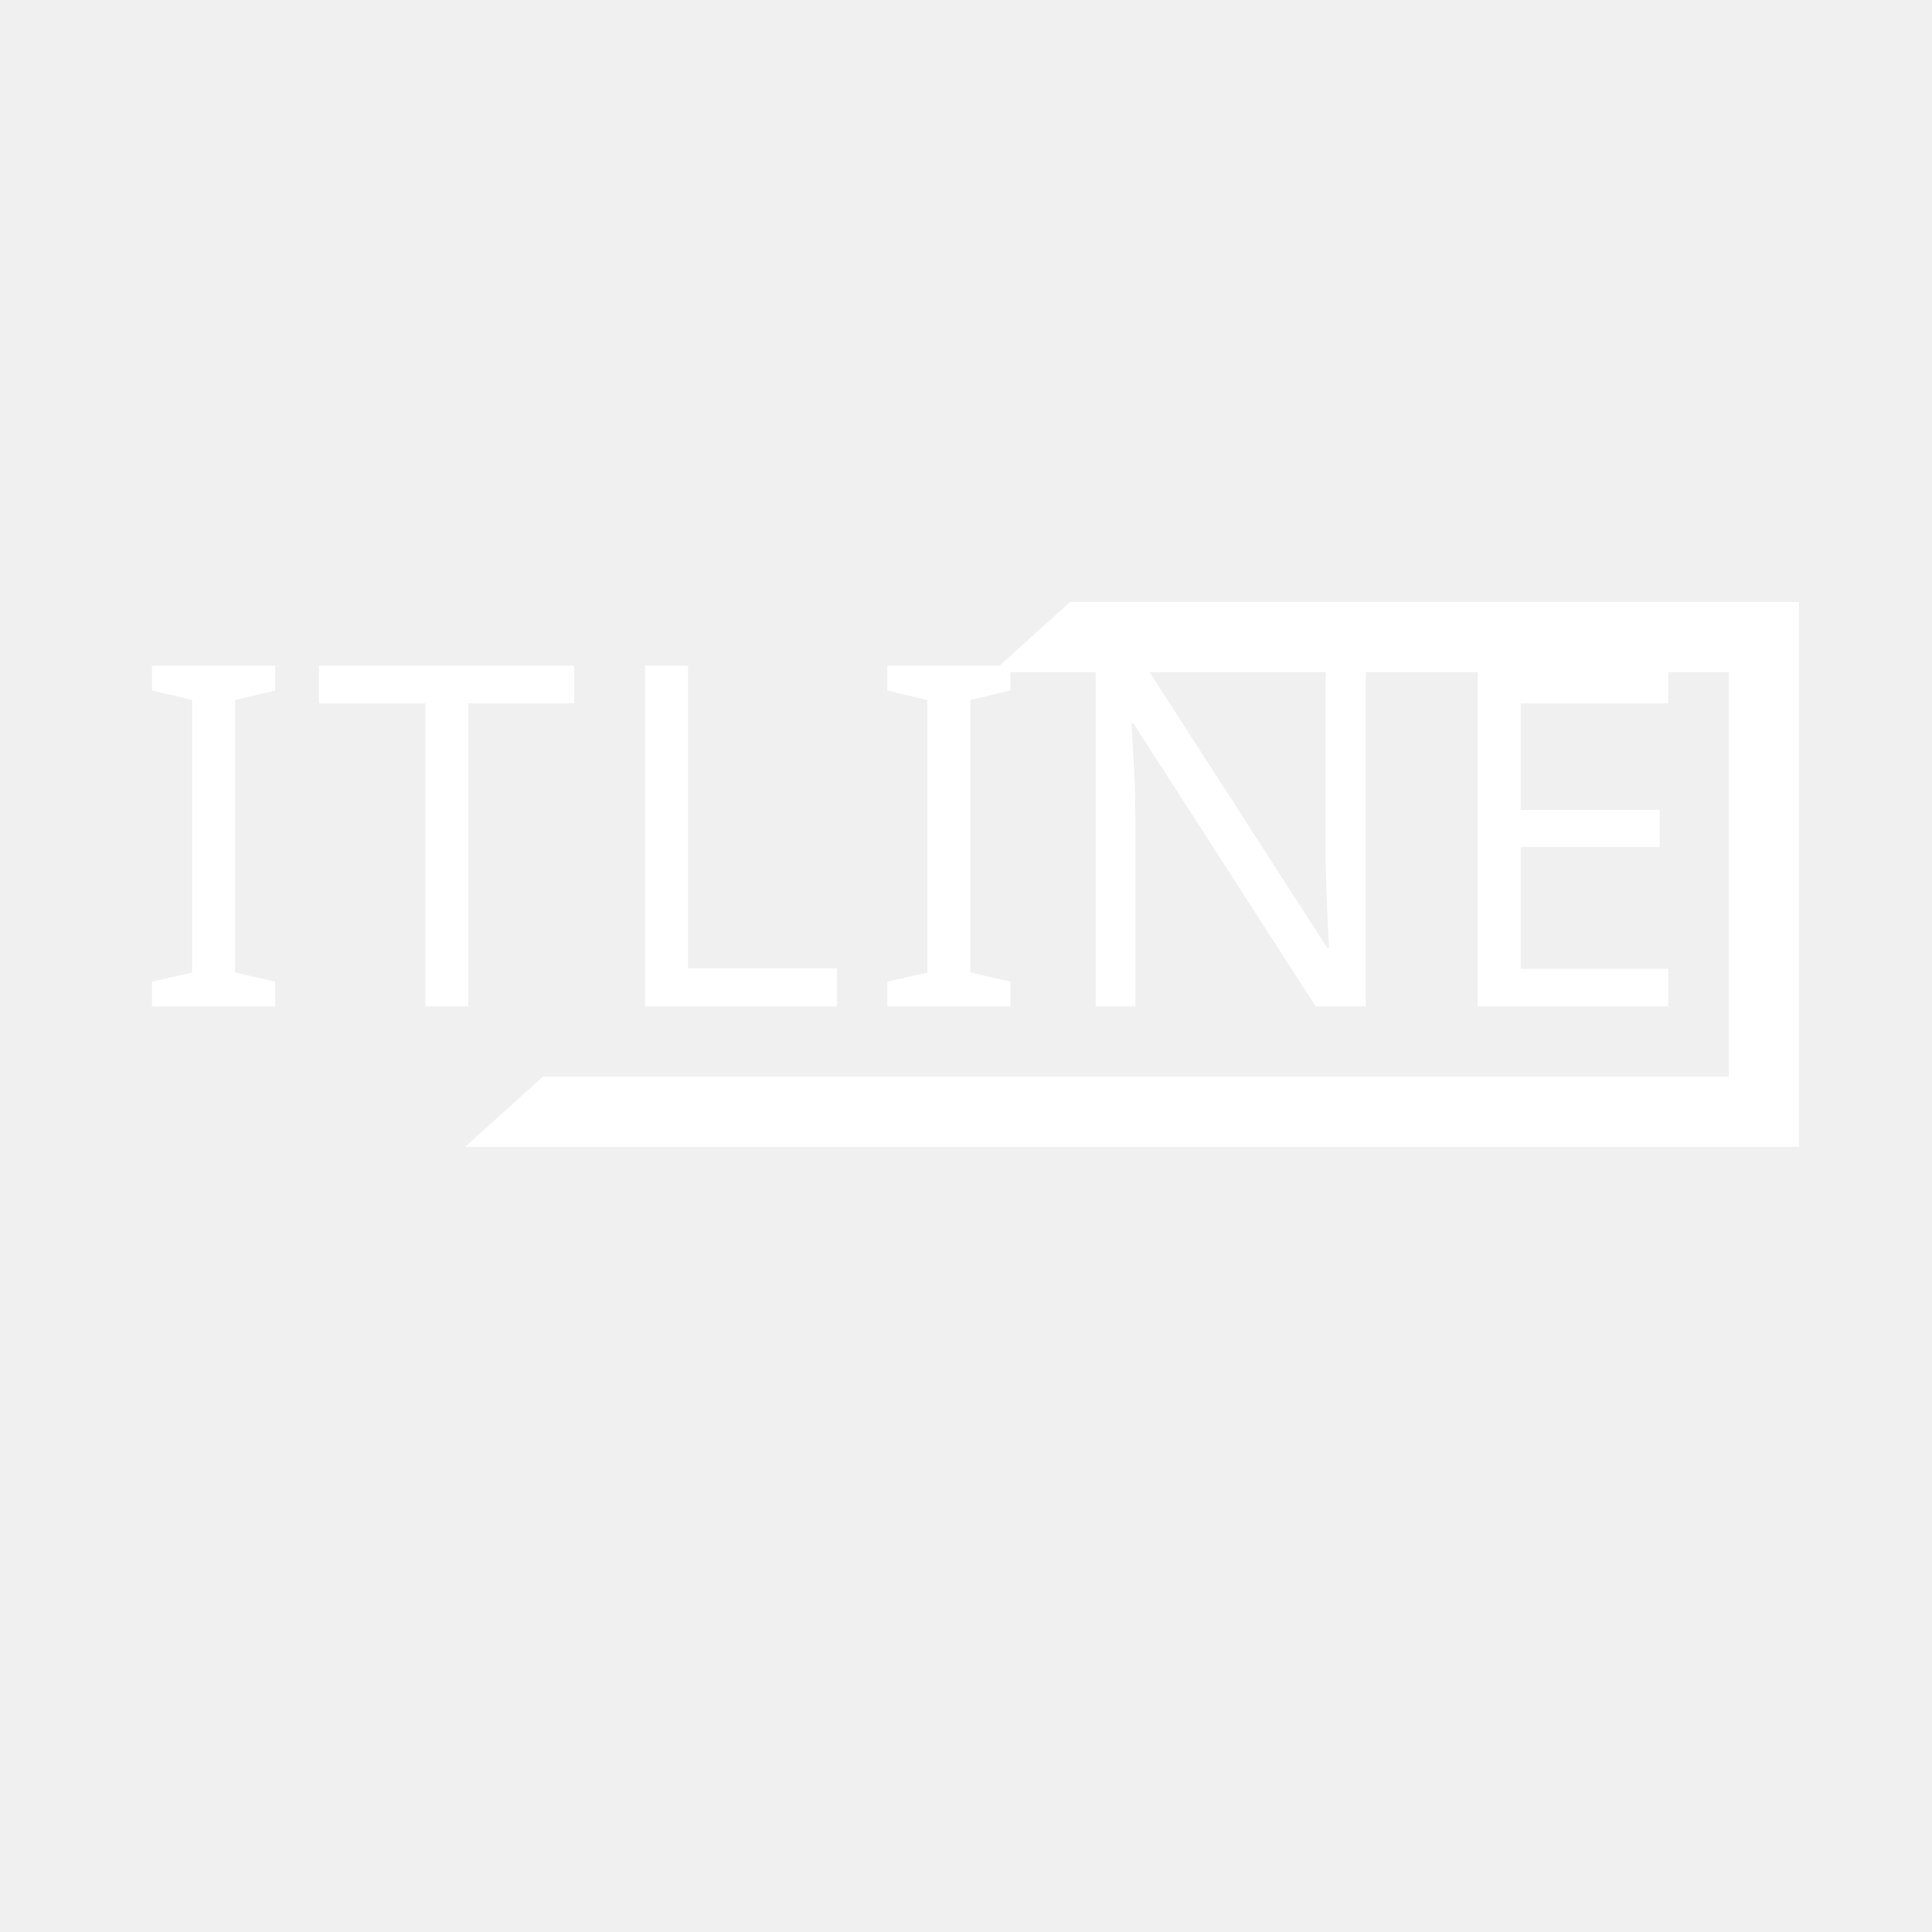
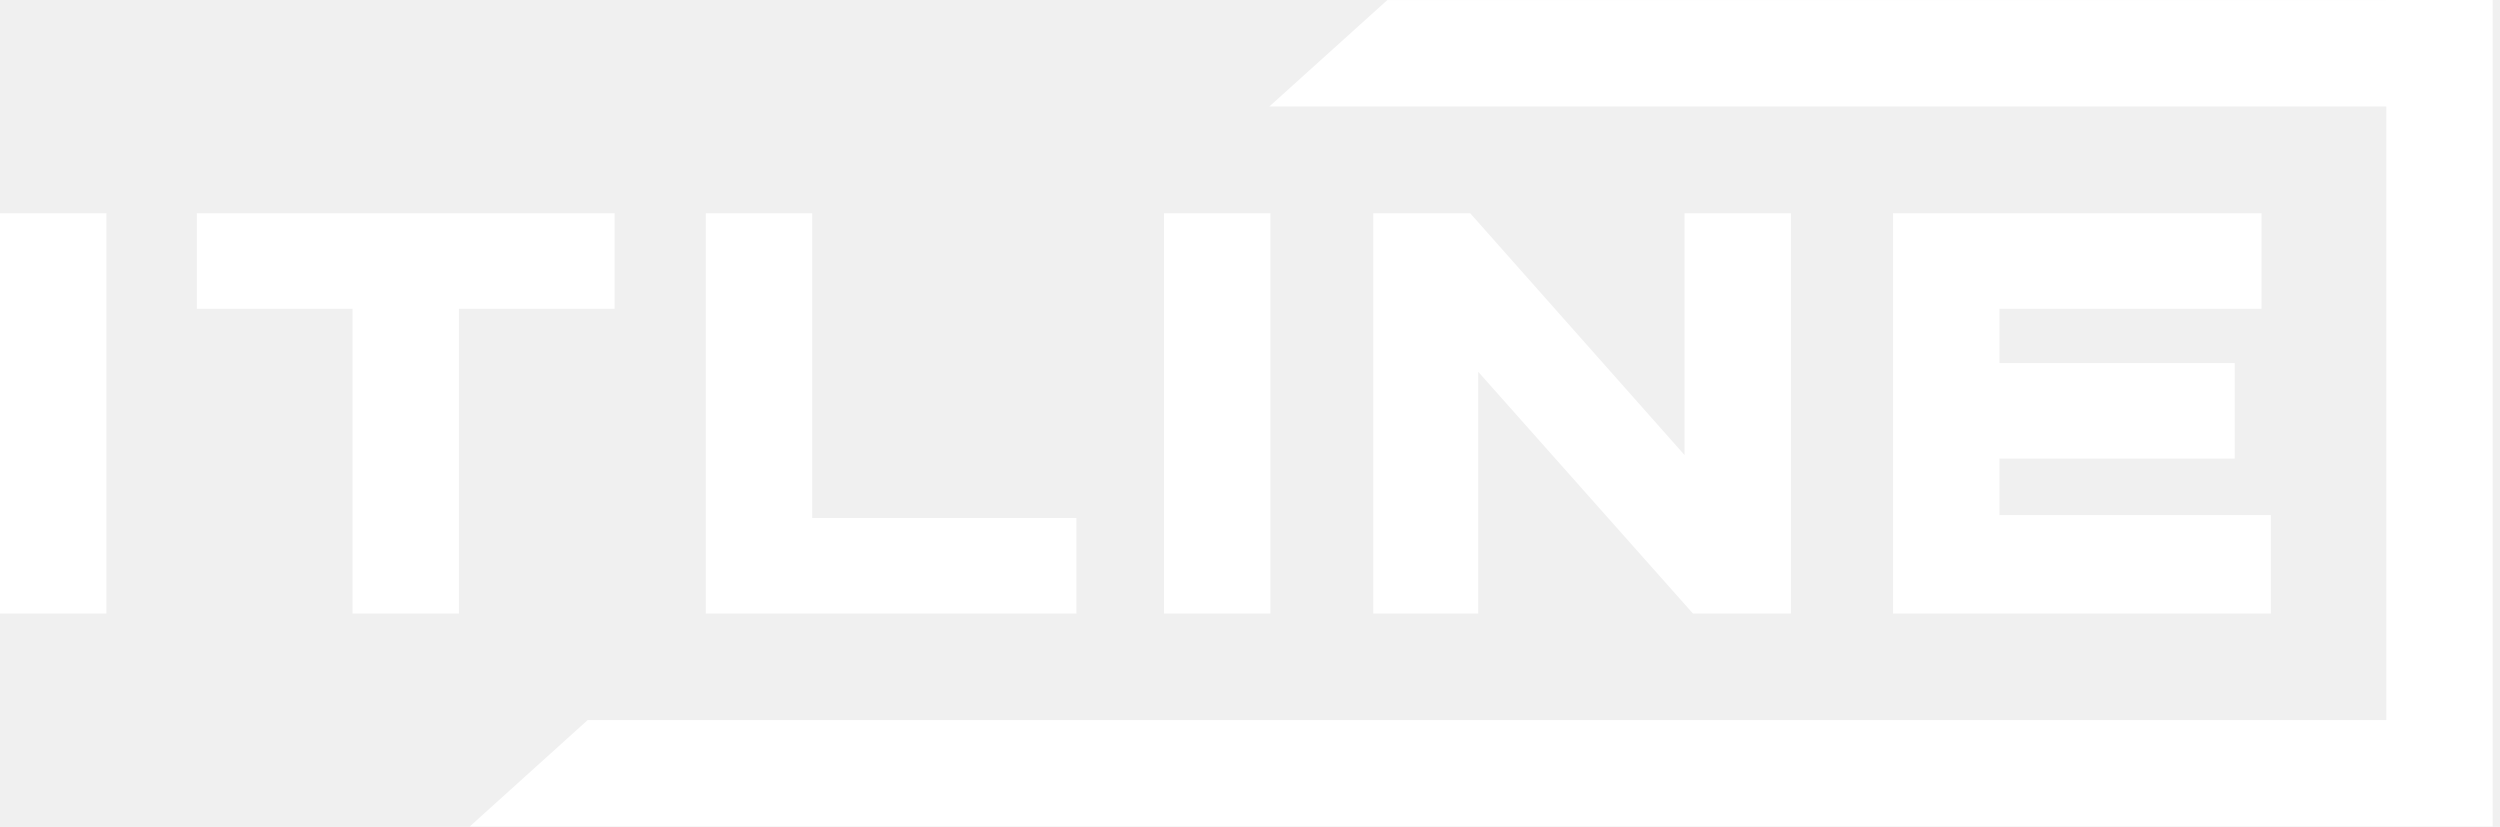
- <svg xmlns="http://www.w3.org/2000/svg" version="1.1" id="Слой_1" x="0px" y="0px" viewBox="0 0 600 600" style="enable-background:new 0 0 600 600;" xml:space="preserve">
-   <style type="text/css">
- 	.st0{fill:#FFFFFF;}
- 	.st1{font-family:'RoadRadio-Black';}
- 	.st2{font-size:148.239px;}
- 	.st3{letter-spacing:6;}
- </style>
-   <text transform="matrix(1 0 0 1 41.2927 312.5645)" class="st0 st1 st2 st3">ITLINE</text>
-   <polygon class="st0" points="536.91,186.94 536.91,186.94 332.35,186.94 308.19,208.73 536.91,208.73 536.91,334.36 168.62,334.36   144.46,356.16 536.91,356.16 558.71,356.16 558.71,186.94 " />
+ <svg xmlns="http://www.w3.org/2000/svg" width="121" height="40" viewBox="0 0 121 40" fill="none">
+   <path d="M5.15 10.321V29.696H0V10.321H5.15Z" fill="white" />
+   <path d="M29.747 10.321V14.945H22.212V29.696H17.062V14.945H9.527V10.321H29.747Z" fill="white" />
+   <path d="M39.31 10.321V25.072H52.099V29.696H34.16V10.321H39.31Z" fill="white" />
+   <path d="M61.488 10.321V29.696H56.338V10.321H61.488Z" fill="white" />
+   <path d="M71.157 10.321L81.531 22.023V10.321H86.68V29.696H81.94L71.546 17.994V29.696H66.465V10.321H71.157Z" fill="white" />
+   <path d="M109.458 10.321V14.945H96.773V17.572H108.16V22.195H96.773V24.93H109.911V29.696H91.623V10.321H109.458Z" fill="white" />
+   <path d="M115.497 0V0.004H67.146L61.436 5.154H115.497V34.85H28.445L22.738 40H115.497H120.646V0H115.497Z" fill="white" />
</svg>
